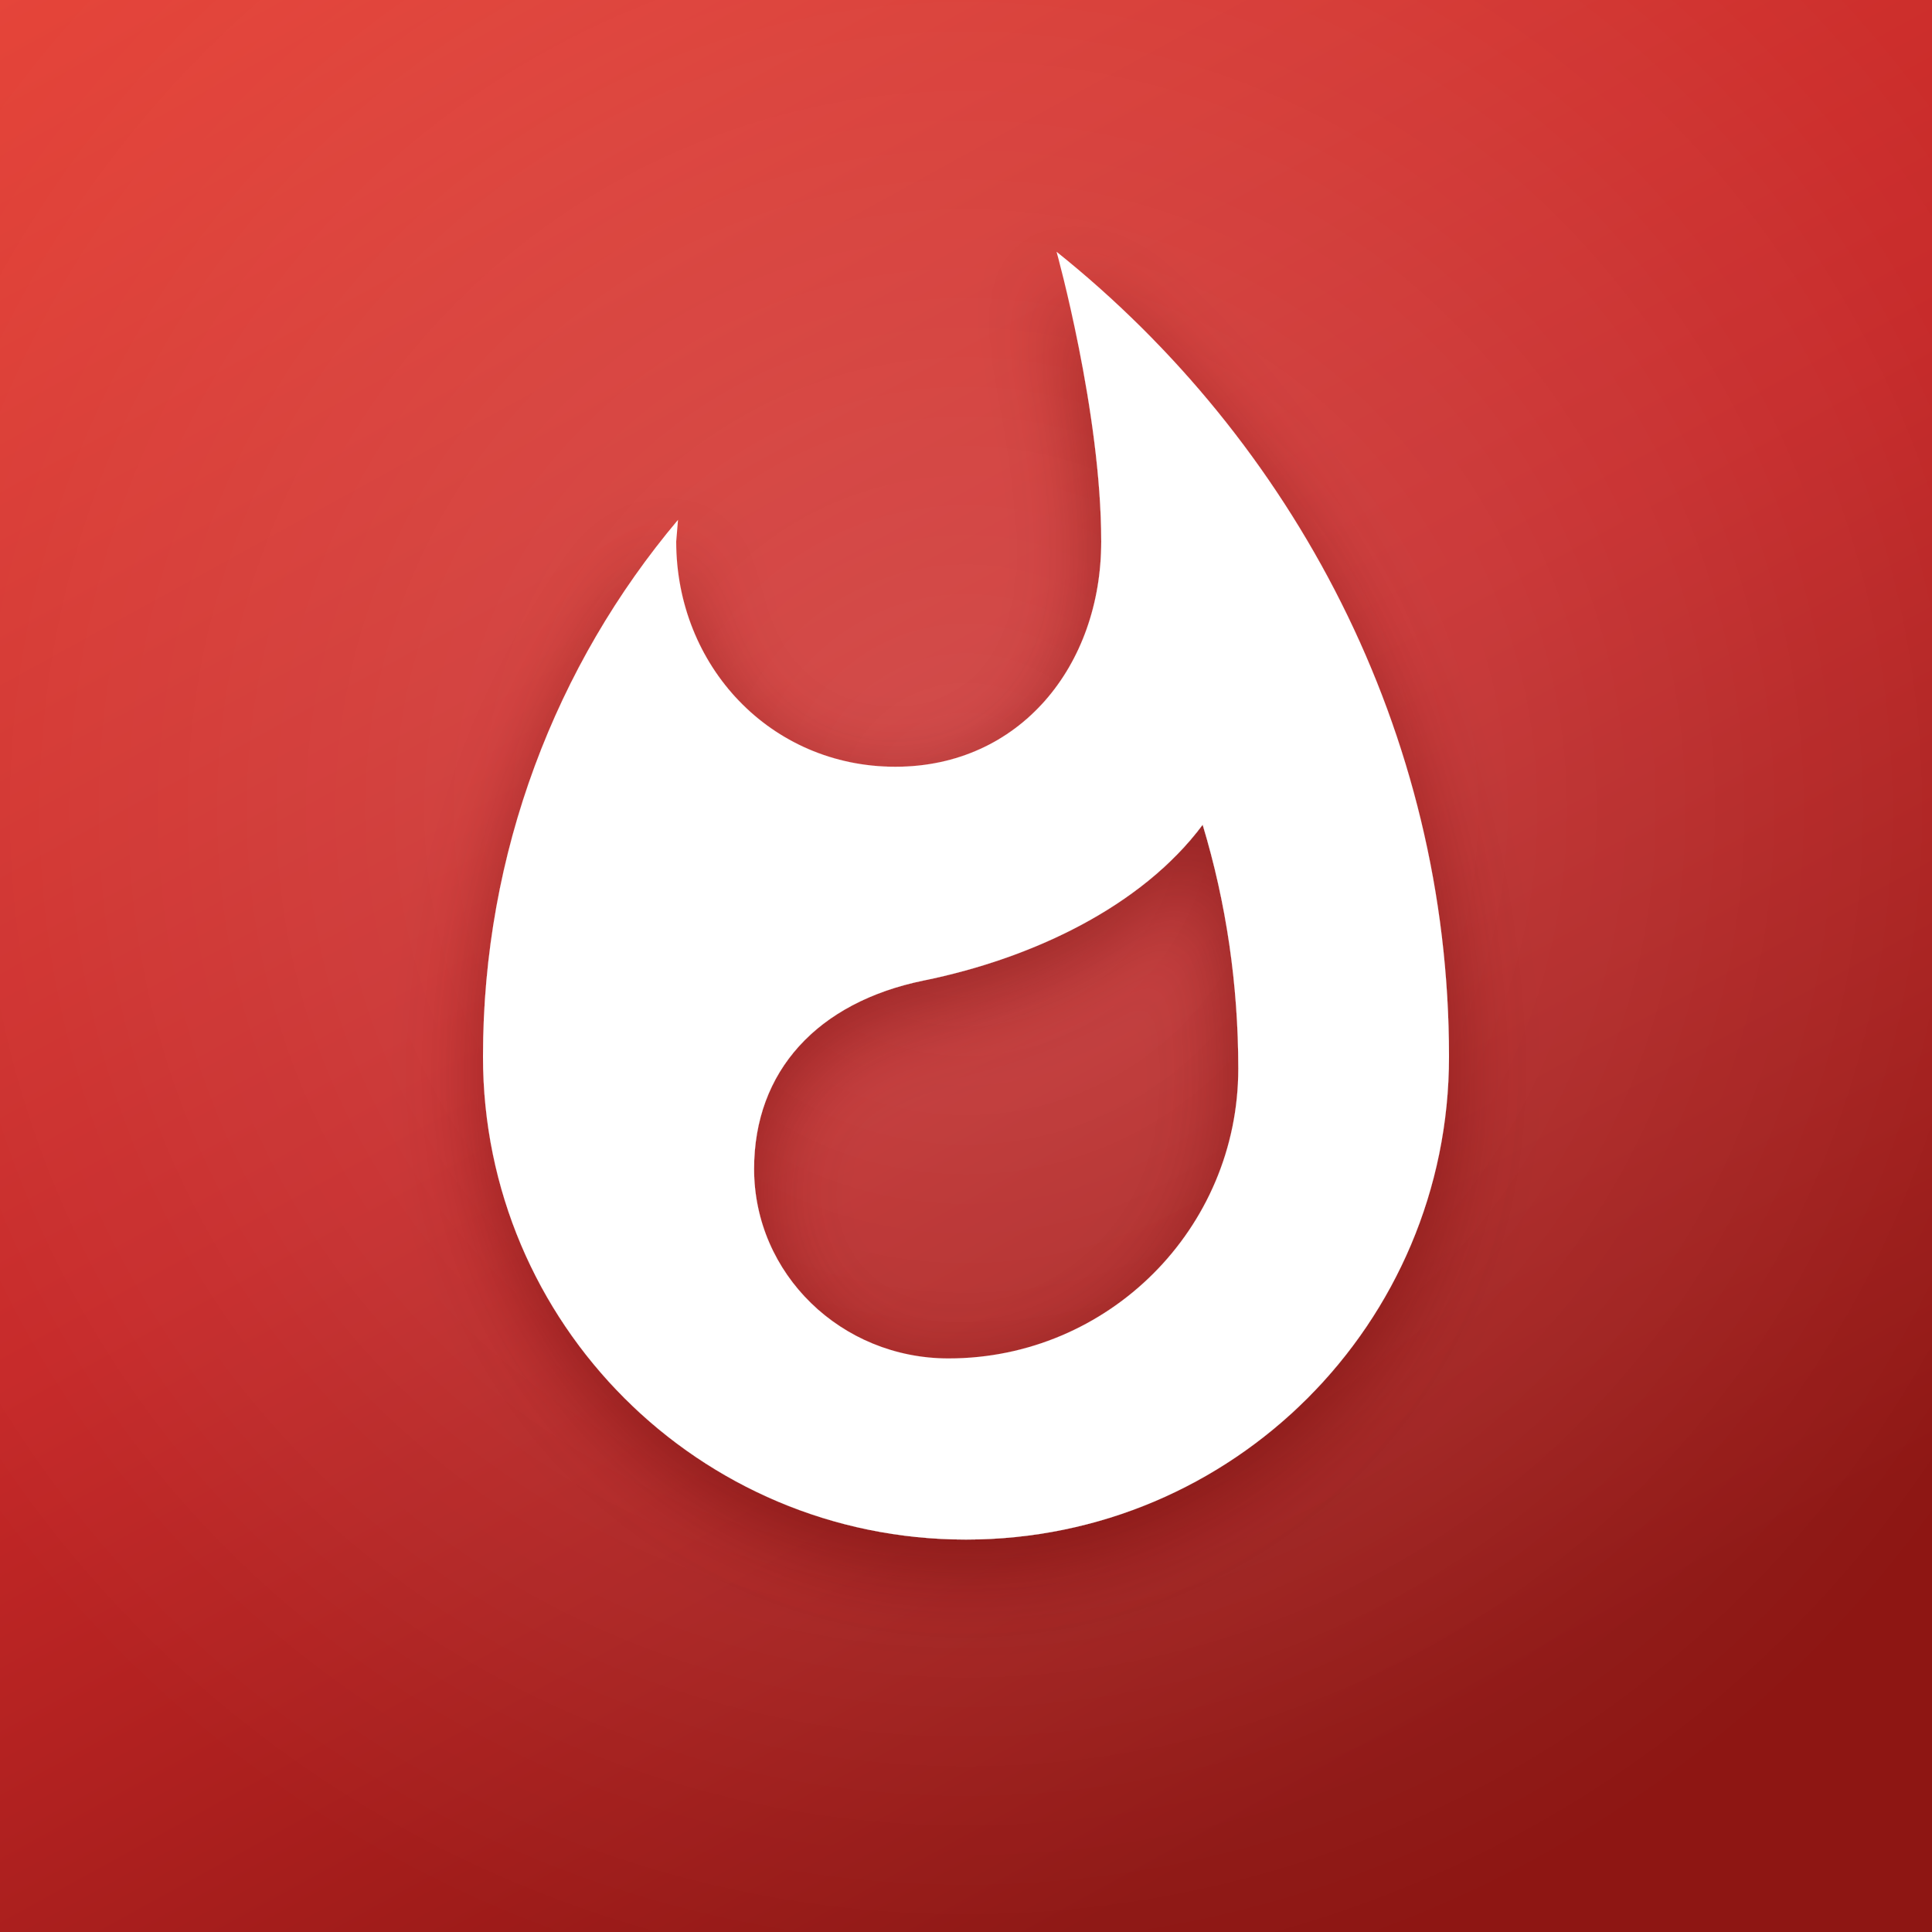
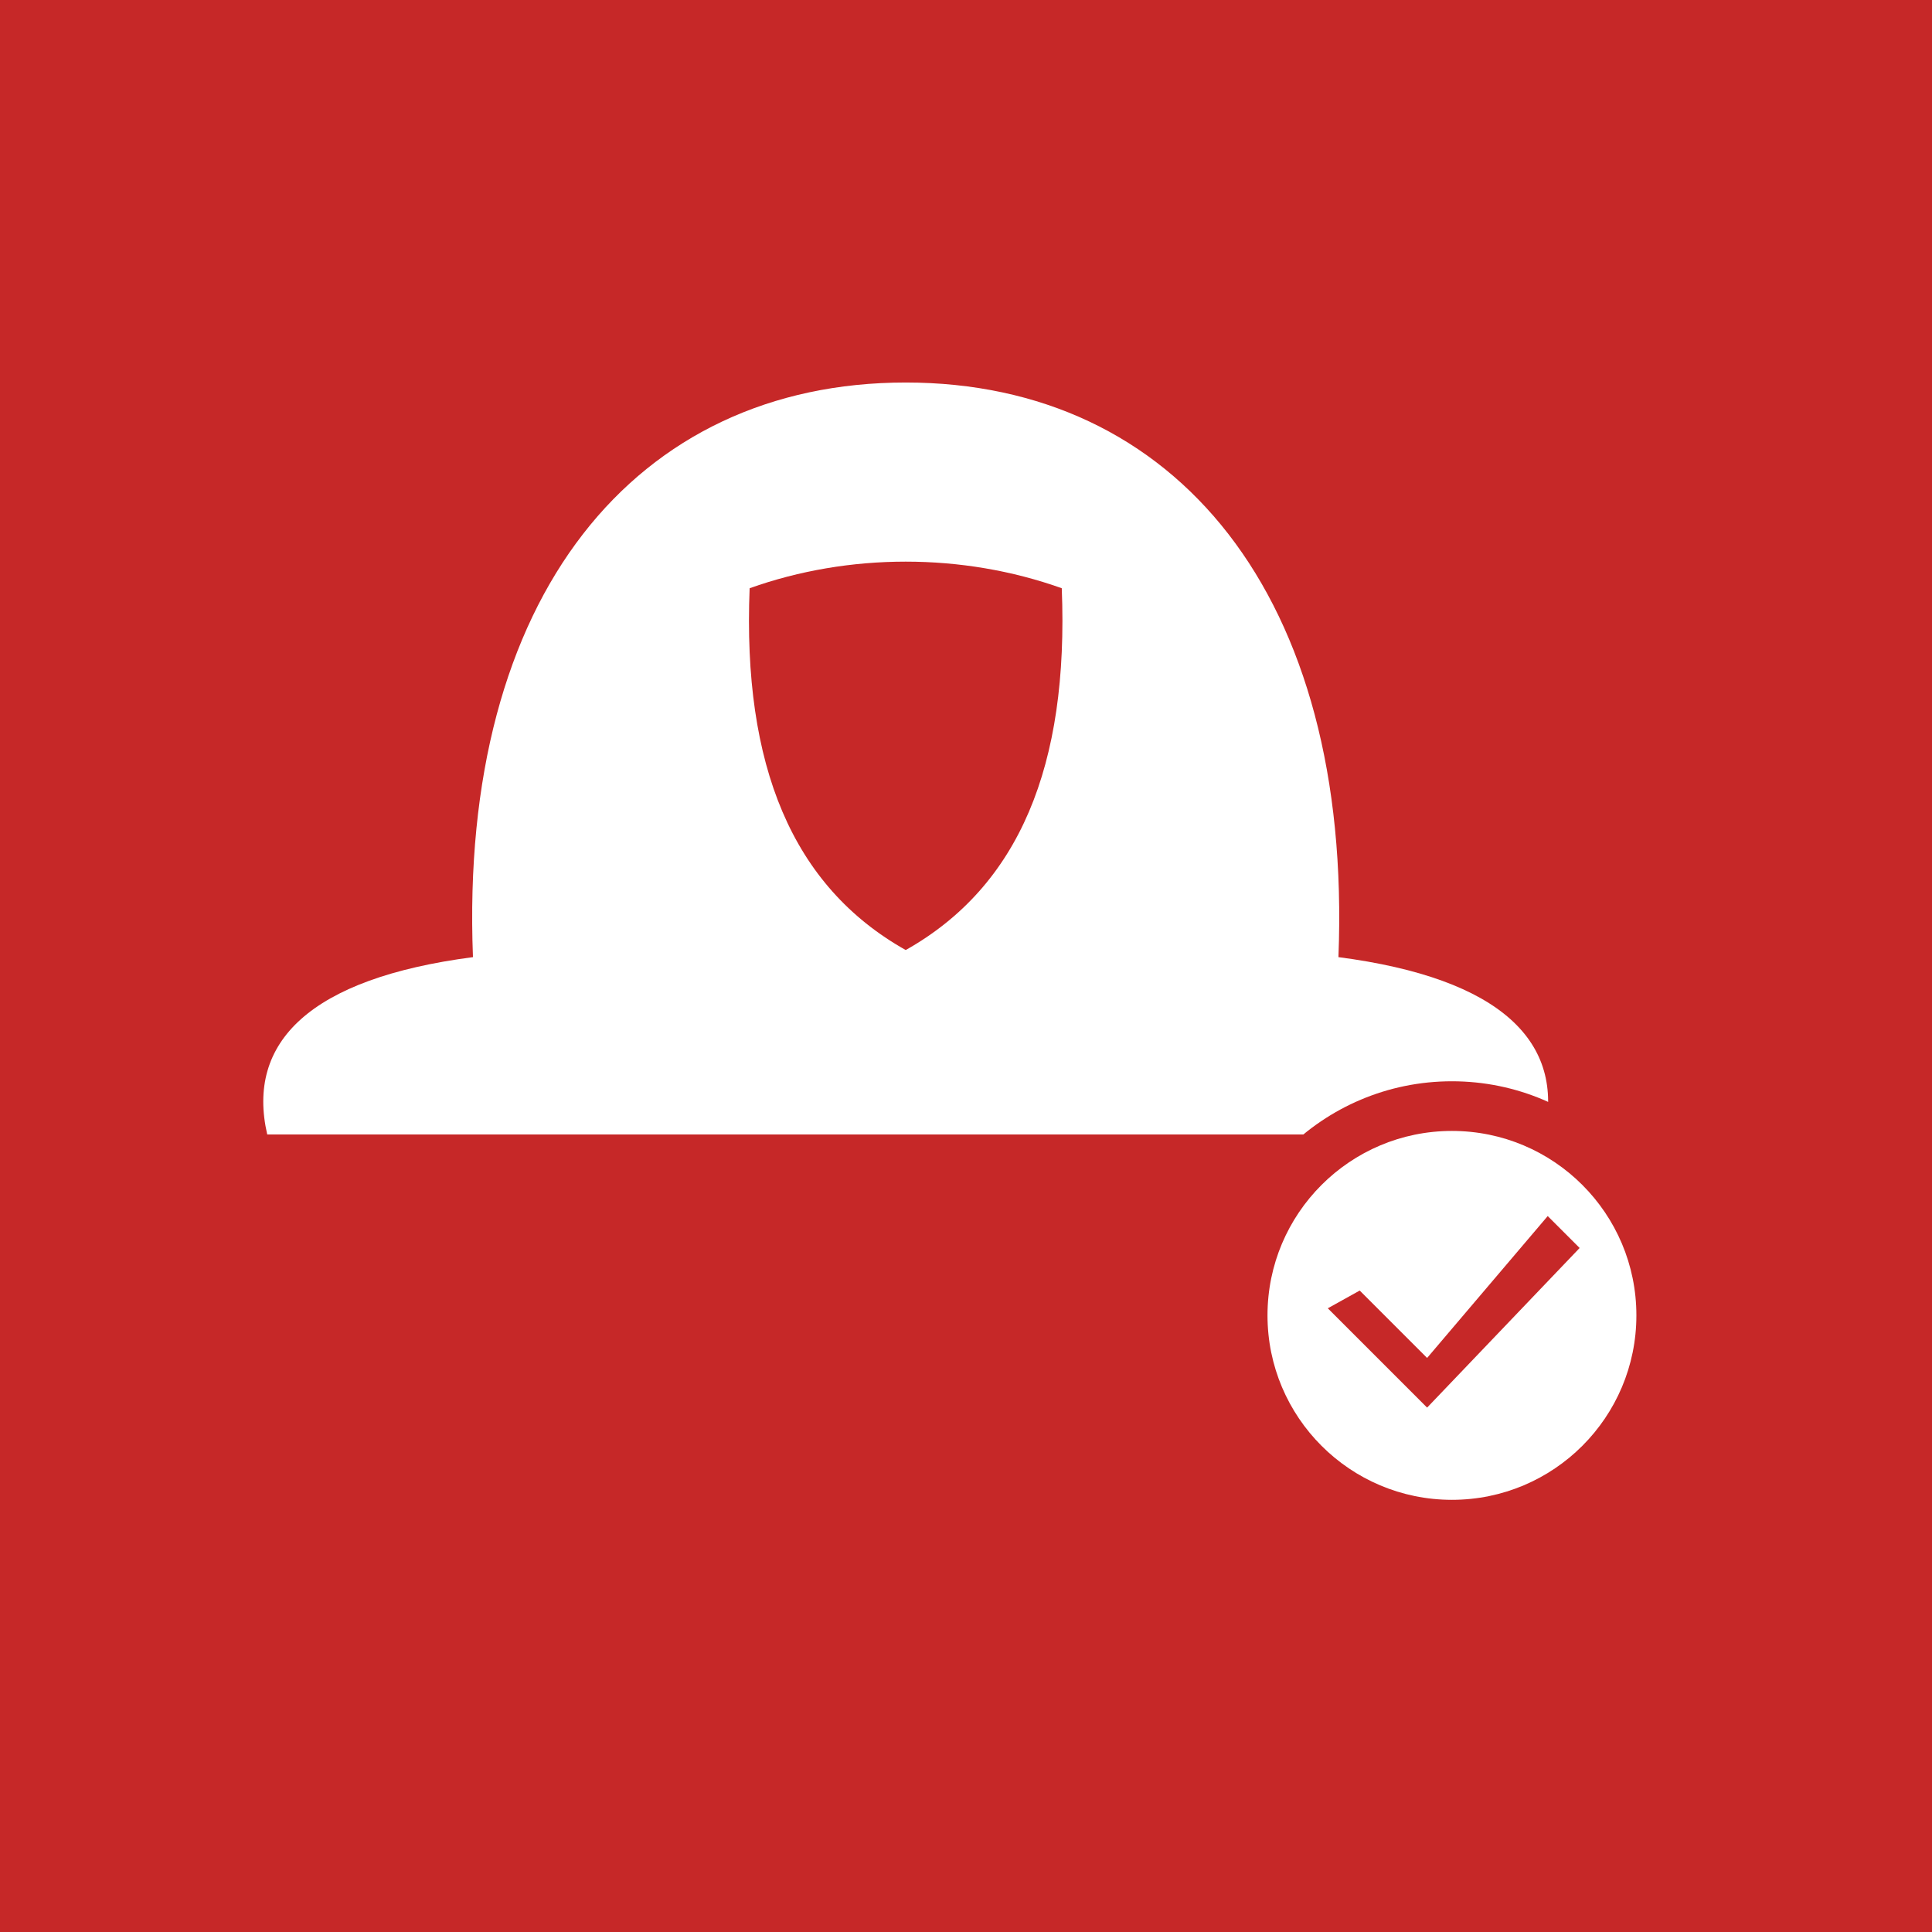
<svg xmlns="http://www.w3.org/2000/svg" viewBox="0 0 1024 1024">
-   <defs>
-     <linearGradient id="bg" x1="0" y1="0" x2="0.55" y2="1">
-       <stop offset="0" stop-color="#E5453A" />
-       <stop offset="0.55" stop-color="#C62828" />
-       <stop offset="1" stop-color="#8E1613" />
-     </linearGradient>
-     <radialGradient id="glow" cx="0.5" cy="0.42" r="0.62">
-       <stop offset="0" stop-color="#FFFFFF" stop-opacity="0.16" />
-       <stop offset="1" stop-color="#FFFFFF" stop-opacity="0" />
-     </radialGradient>
-     <filter id="shadow" x="-20%" y="-20%" width="140%" height="140%">
-       <feDropShadow dx="0" dy="14" stdDeviation="22" flood-color="#5E0B08" flood-opacity="0.45" />
-     </filter>
-   </defs>
-   <rect width="1024" height="1024" fill="url(#bg)" />
-   <rect width="1024" height="1024" fill="url(#glow)" />
-   <g filter="url(#shadow)">
-     <path fill="#FFFFFF" transform="translate(128 112) scale(32)" d="M13.5.67s.74 2.65.74 4.8c0 2.06-1.35 3.73-3.41 3.73-2.07 0-3.63-1.67-3.63-3.73l.03-.36C5.21 7.51 4 10.62 4 14c0 4.42 3.58 8 8 8s8-3.58 8-8C20 8.61 17.41 3.8 13.5.67zM11.71 19c-1.78 0-3.22-1.4-3.22-3.14 0-1.62 1.05-2.76 2.81-3.12 1.77-.36 3.6-1.21 4.62-2.58.39 1.29.59 2.65.59 4.04 0 2.65-2.15 4.8-4.8 4.8z" />
+   <rect width="1024" height="1024" fill="#C62828" />
+   <g transform="translate(512 512) scale(0.94) translate(-546 -609)">
+     <path fill="#FFFFFF" d="     M 152,704 C 140,652 176,616 268,604     C 260,400 360,280 512,280     C 664,280 764,400 756,604     C 848,616 884,652 872,704 Z" />
+     <path fill="#C62828" d="     M 424,396 C 480,376 544,376 600,396     C 604,496 576,564 512,600     C 448,564 420,496 424,396 Z" />
+     <circle cx="820" cy="806" r="132" fill="#C62828" />
+     <circle cx="820" cy="806" r="104" fill="#FFFFFF" />
+     <path fill="#C62828" d="     M 768,792 L 806,830 L 874,750 L 892,768 L 806,858 L 750,802 Z" />
  </g>
</svg>
